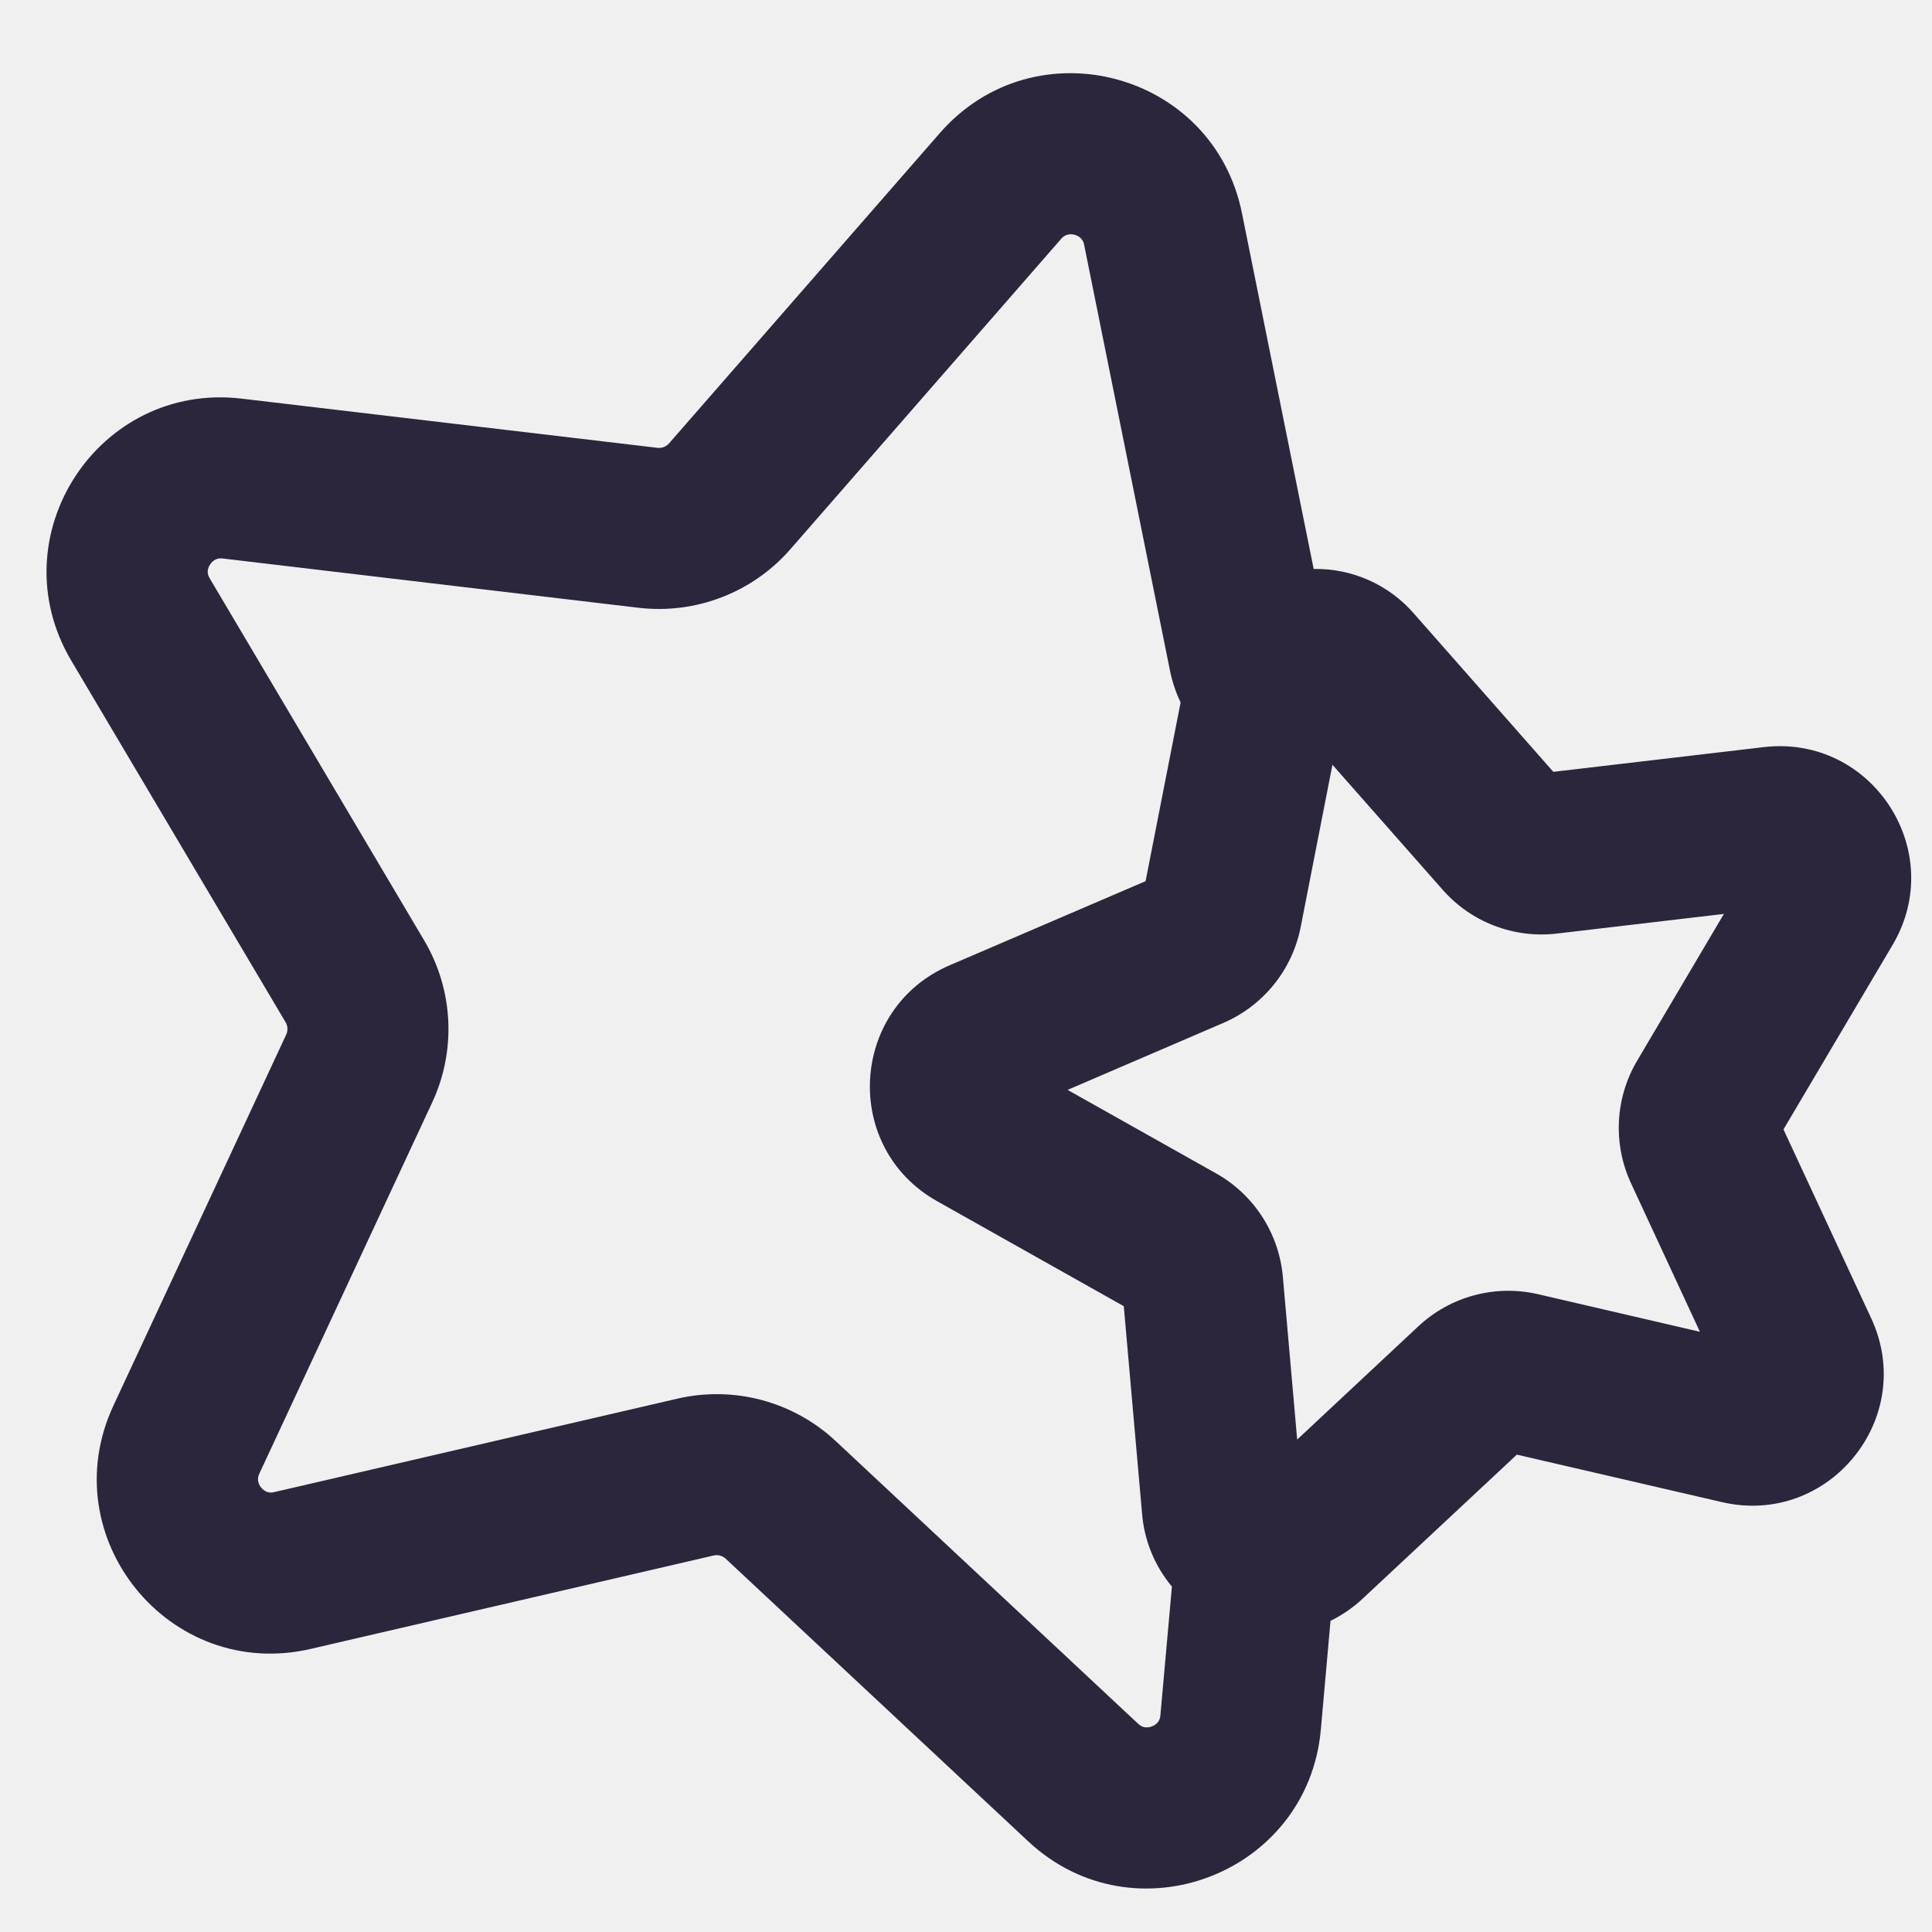
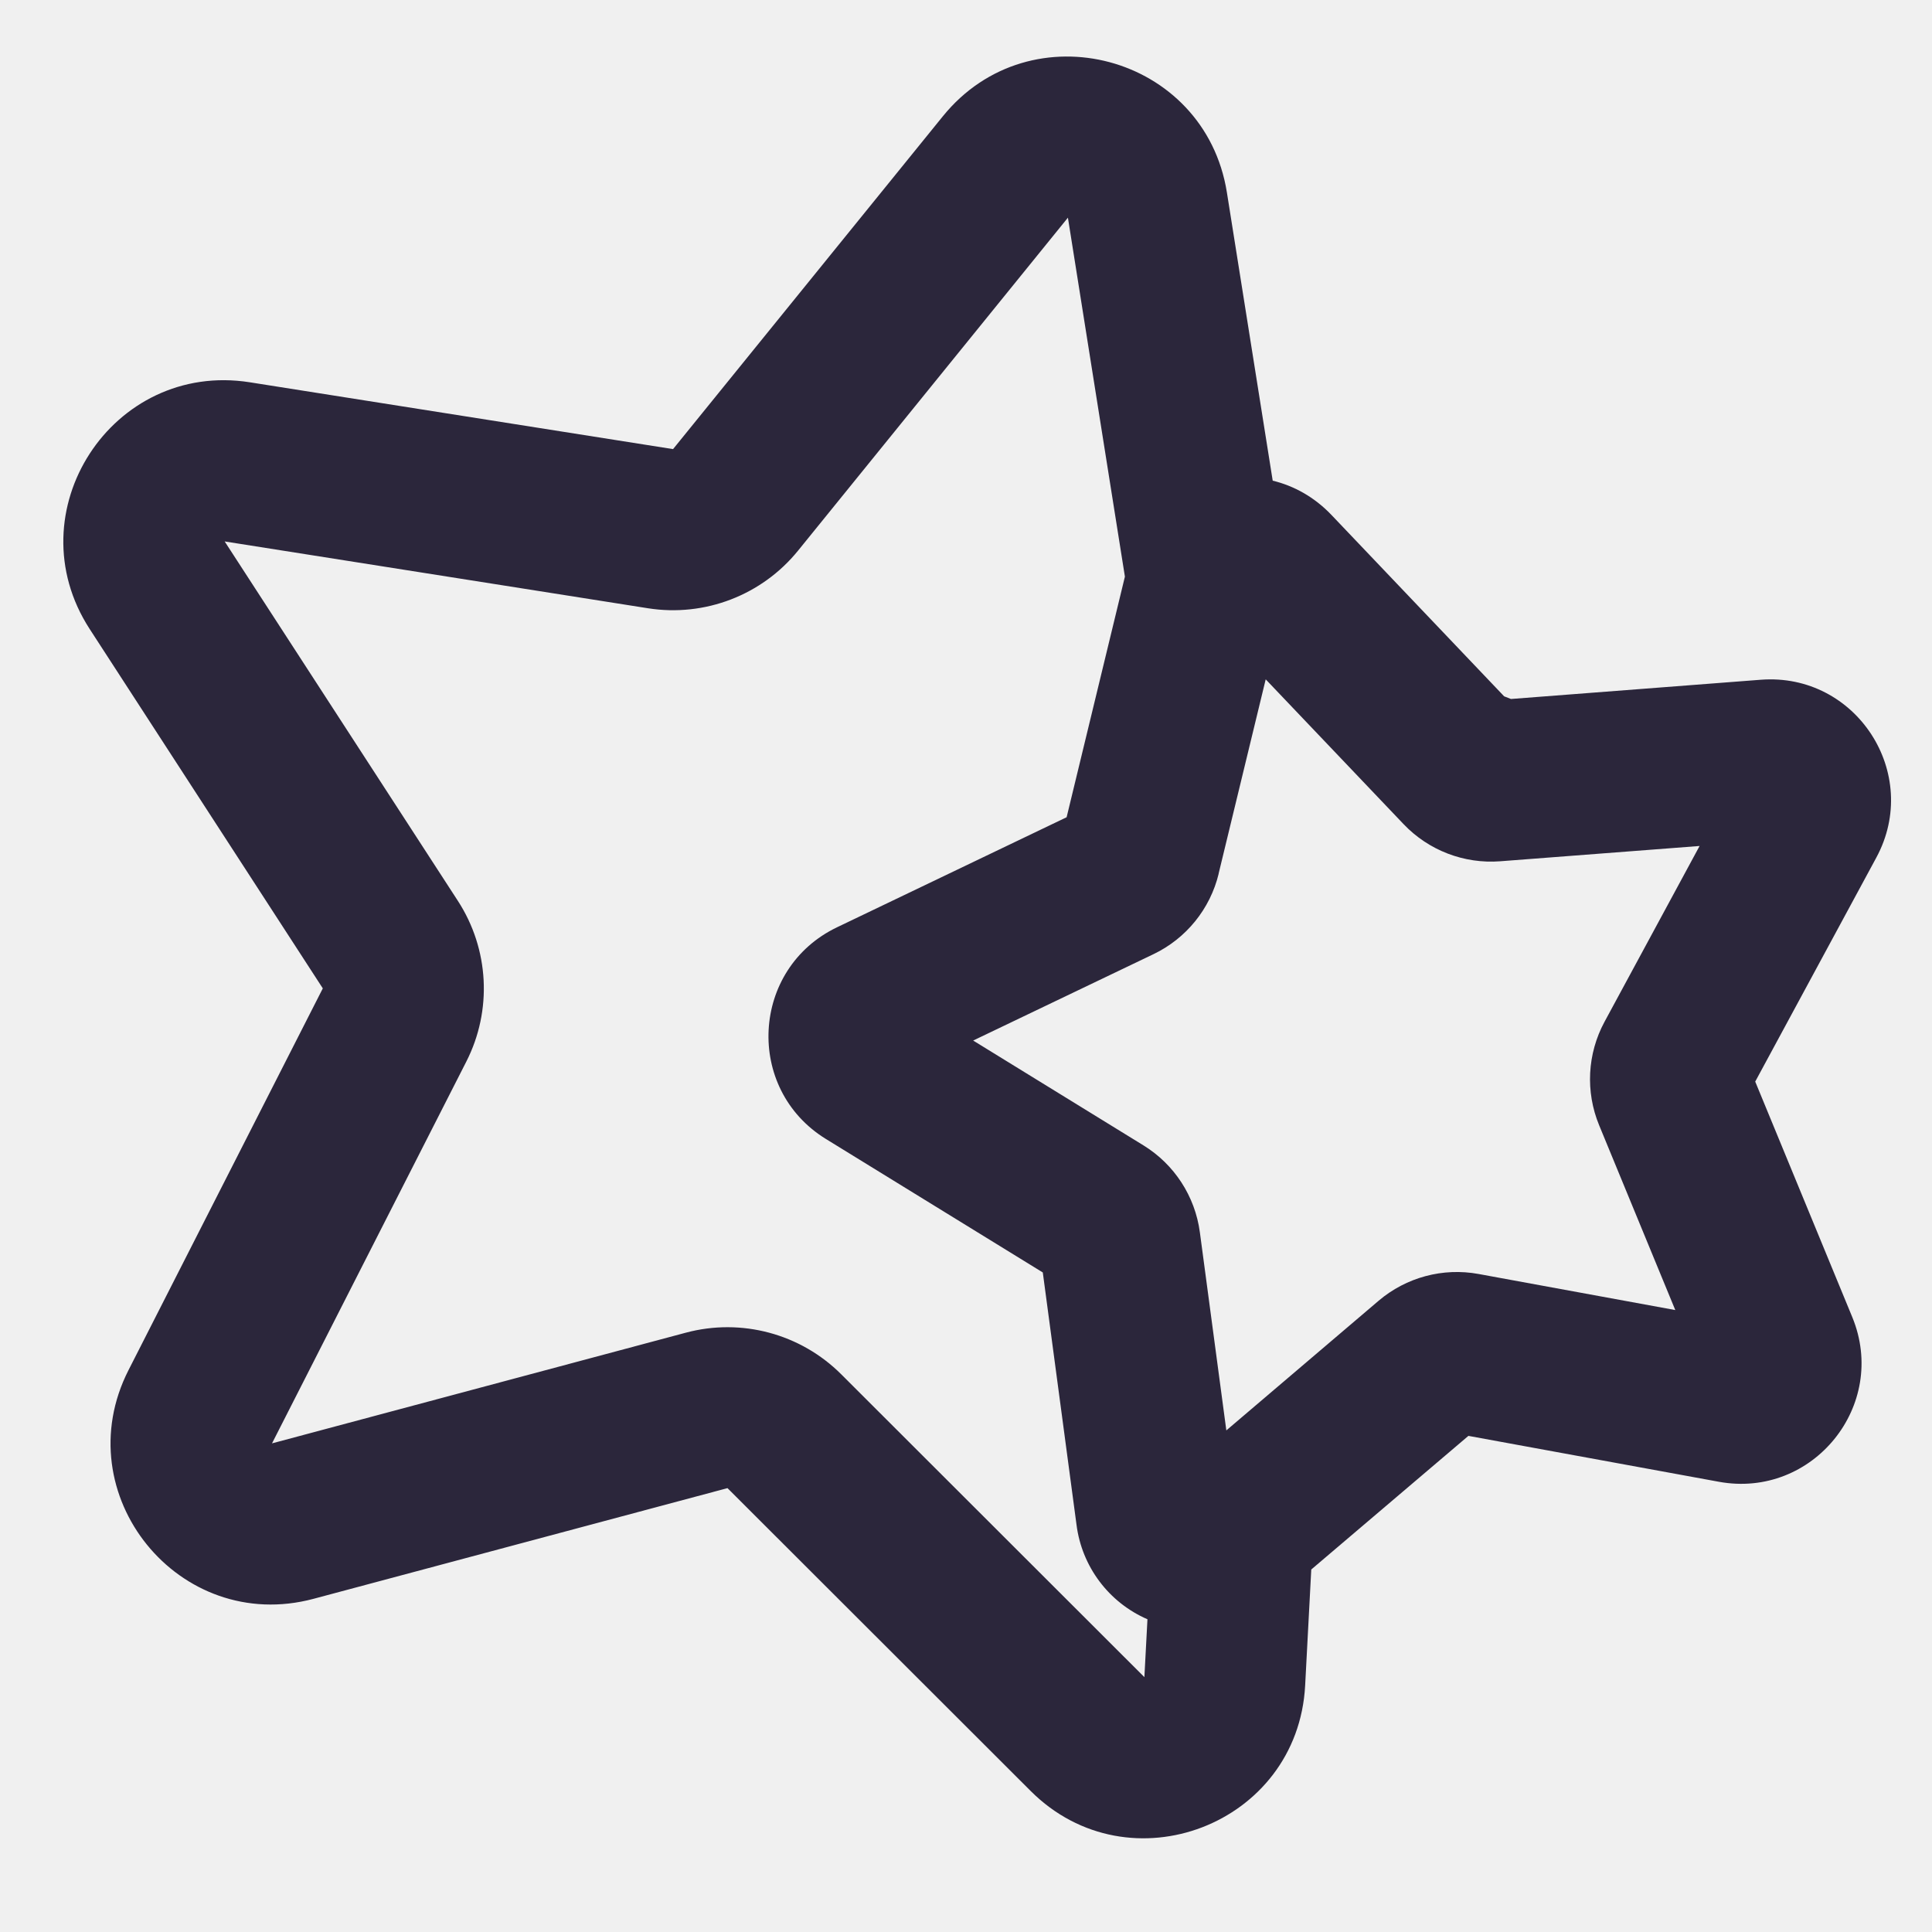
<svg xmlns="http://www.w3.org/2000/svg" fill="none" viewBox="0 0 24 24">
  <g clip-path="url(#11baac__a)">
-     <path fill="#2B263B" d="M13.182 2.967 9.818 6.823c-.47.539-1.176.81-1.886.727l-5.165-.612a.154.154 0 0 0-.09.013.174.174 0 0 0-.067.061.174.174 0 0 0-.03.086c0 .022.003.05.026.088l2.662 4.494a2.16 2.16 0 0 1 .1 2.017l-2.146 4.608a.154.154 0 0 0-.016.09.174.174 0 0 0 .038.084.177.177 0 0 0 .073.054.15.15 0 0 0 .092.002l5.004-1.16a2.165 2.165 0 0 1 1.968.526l3.757 3.512c.033.03.06.04.081.043a.173.173 0 0 0 .09-.01.173.173 0 0 0 .075-.053.153.153 0 0 0 .031-.087l.143-1.597a1.616 1.616 0 0 1-.371-.908l-.227-2.575-2.32-1.305c-1.181-.664-1.089-2.394.157-2.93l2.434-1.045.435-2.22a1.692 1.692 0 0 1-.133-.4l-1.065-5.283a.154.154 0 0 0-.04-.082.174.174 0 0 0-.08-.045.174.174 0 0 0-.09 0 .153.153 0 0 0-.076.051Zm3.346 17.168-.12 1.35c-.16 1.795-2.318 2.62-3.635 1.389l-3.758-3.511a.165.165 0 0 0-.15-.04l-5.004 1.16c-1.758.409-3.214-1.387-2.452-3.022l2.146-4.608a.165.165 0 0 0-.007-.154L.885 8.206c-.914-1.543.336-3.465 2.117-3.254l5.165.611a.165.165 0 0 0 .144-.055l3.364-3.855c1.18-1.353 3.399-.765 3.753.995l.891 4.42a1.61 1.61 0 0 1 1.247.556l1.73 1.964 2.614-.307c1.346-.158 2.29 1.293 1.6 2.458l-1.355 2.291 1.09 2.347c.574 1.236-.527 2.591-1.854 2.283l-2.548-.59-1.909 1.783a1.66 1.66 0 0 1-.406.282Zm-.371-8.616a1.64 1.64 0 0 1-.96 1.188l-1.935.832 1.846 1.038c.47.264.78.745.828 1.283l.178 2.023 1.505-1.407a1.636 1.636 0 0 1 1.487-.399l2.011.467-.856-1.845a1.637 1.637 0 0 1 .076-1.522l1.078-1.824-2.074.244a1.636 1.636 0 0 1-1.419-.543L16.552 9.5l-.395 2.019Z" />
+     <path fill="#2B263B" d="M11.712 1.445c1.09-1.345 3.257-.764 3.529.946l.569 3.58c.264.064.517.203.729.425l2.146 2.254.085.033 3.104-.239c1.184-.09 1.999 1.165 1.434 2.21l-1.504 2.782 1.205 2.924c.453 1.098-.49 2.261-1.657 2.047l-3.111-.57-1.952 1.66-.076 1.441c-.091 1.729-2.186 2.533-3.41 1.31l-3.766-3.762-5.142 1.375c-1.672.447-3.084-1.297-2.299-2.84l2.414-4.743-2.896-4.464c-.942-1.453.28-3.335 1.99-3.065l5.257.83 3.351-4.134Zm2.542 18.67a1.483 1.483 0 0 1-.881-1.173l-.419-3.135-2.694-1.658c-1.011-.622-.933-2.117.138-2.63l2.852-1.367.724-2.989-.708-4.459L9.914 6.84a2 2 0 0 1-1.865.716l-5.258-.83 2.897 4.465a2 2 0 0 1 .105 1.996L3.379 17.93l5.141-1.375a2 2 0 0 1 1.93.517l3.766 3.762.038-.717Zm.885-9.262a1.5 1.5 0 0 1-.81 1l-2.24 1.073 2.115 1.302a1.5 1.5 0 0 1 .701 1.079l.329 2.462 1.891-1.61a1.5 1.5 0 0 1 1.243-.333l2.443.448-.946-2.296a1.5 1.5 0 0 1 .067-1.285l1.181-2.184-2.476.19a1.5 1.5 0 0 1-1.201-.461l-1.713-1.799-.585 2.414Z" />
  </g>
  <defs>
    <clipPath id="11baac__a">
      <path fill="#fff" d="M0 0h24v24H0z" />
    </clipPath>
  </defs>
</svg>
